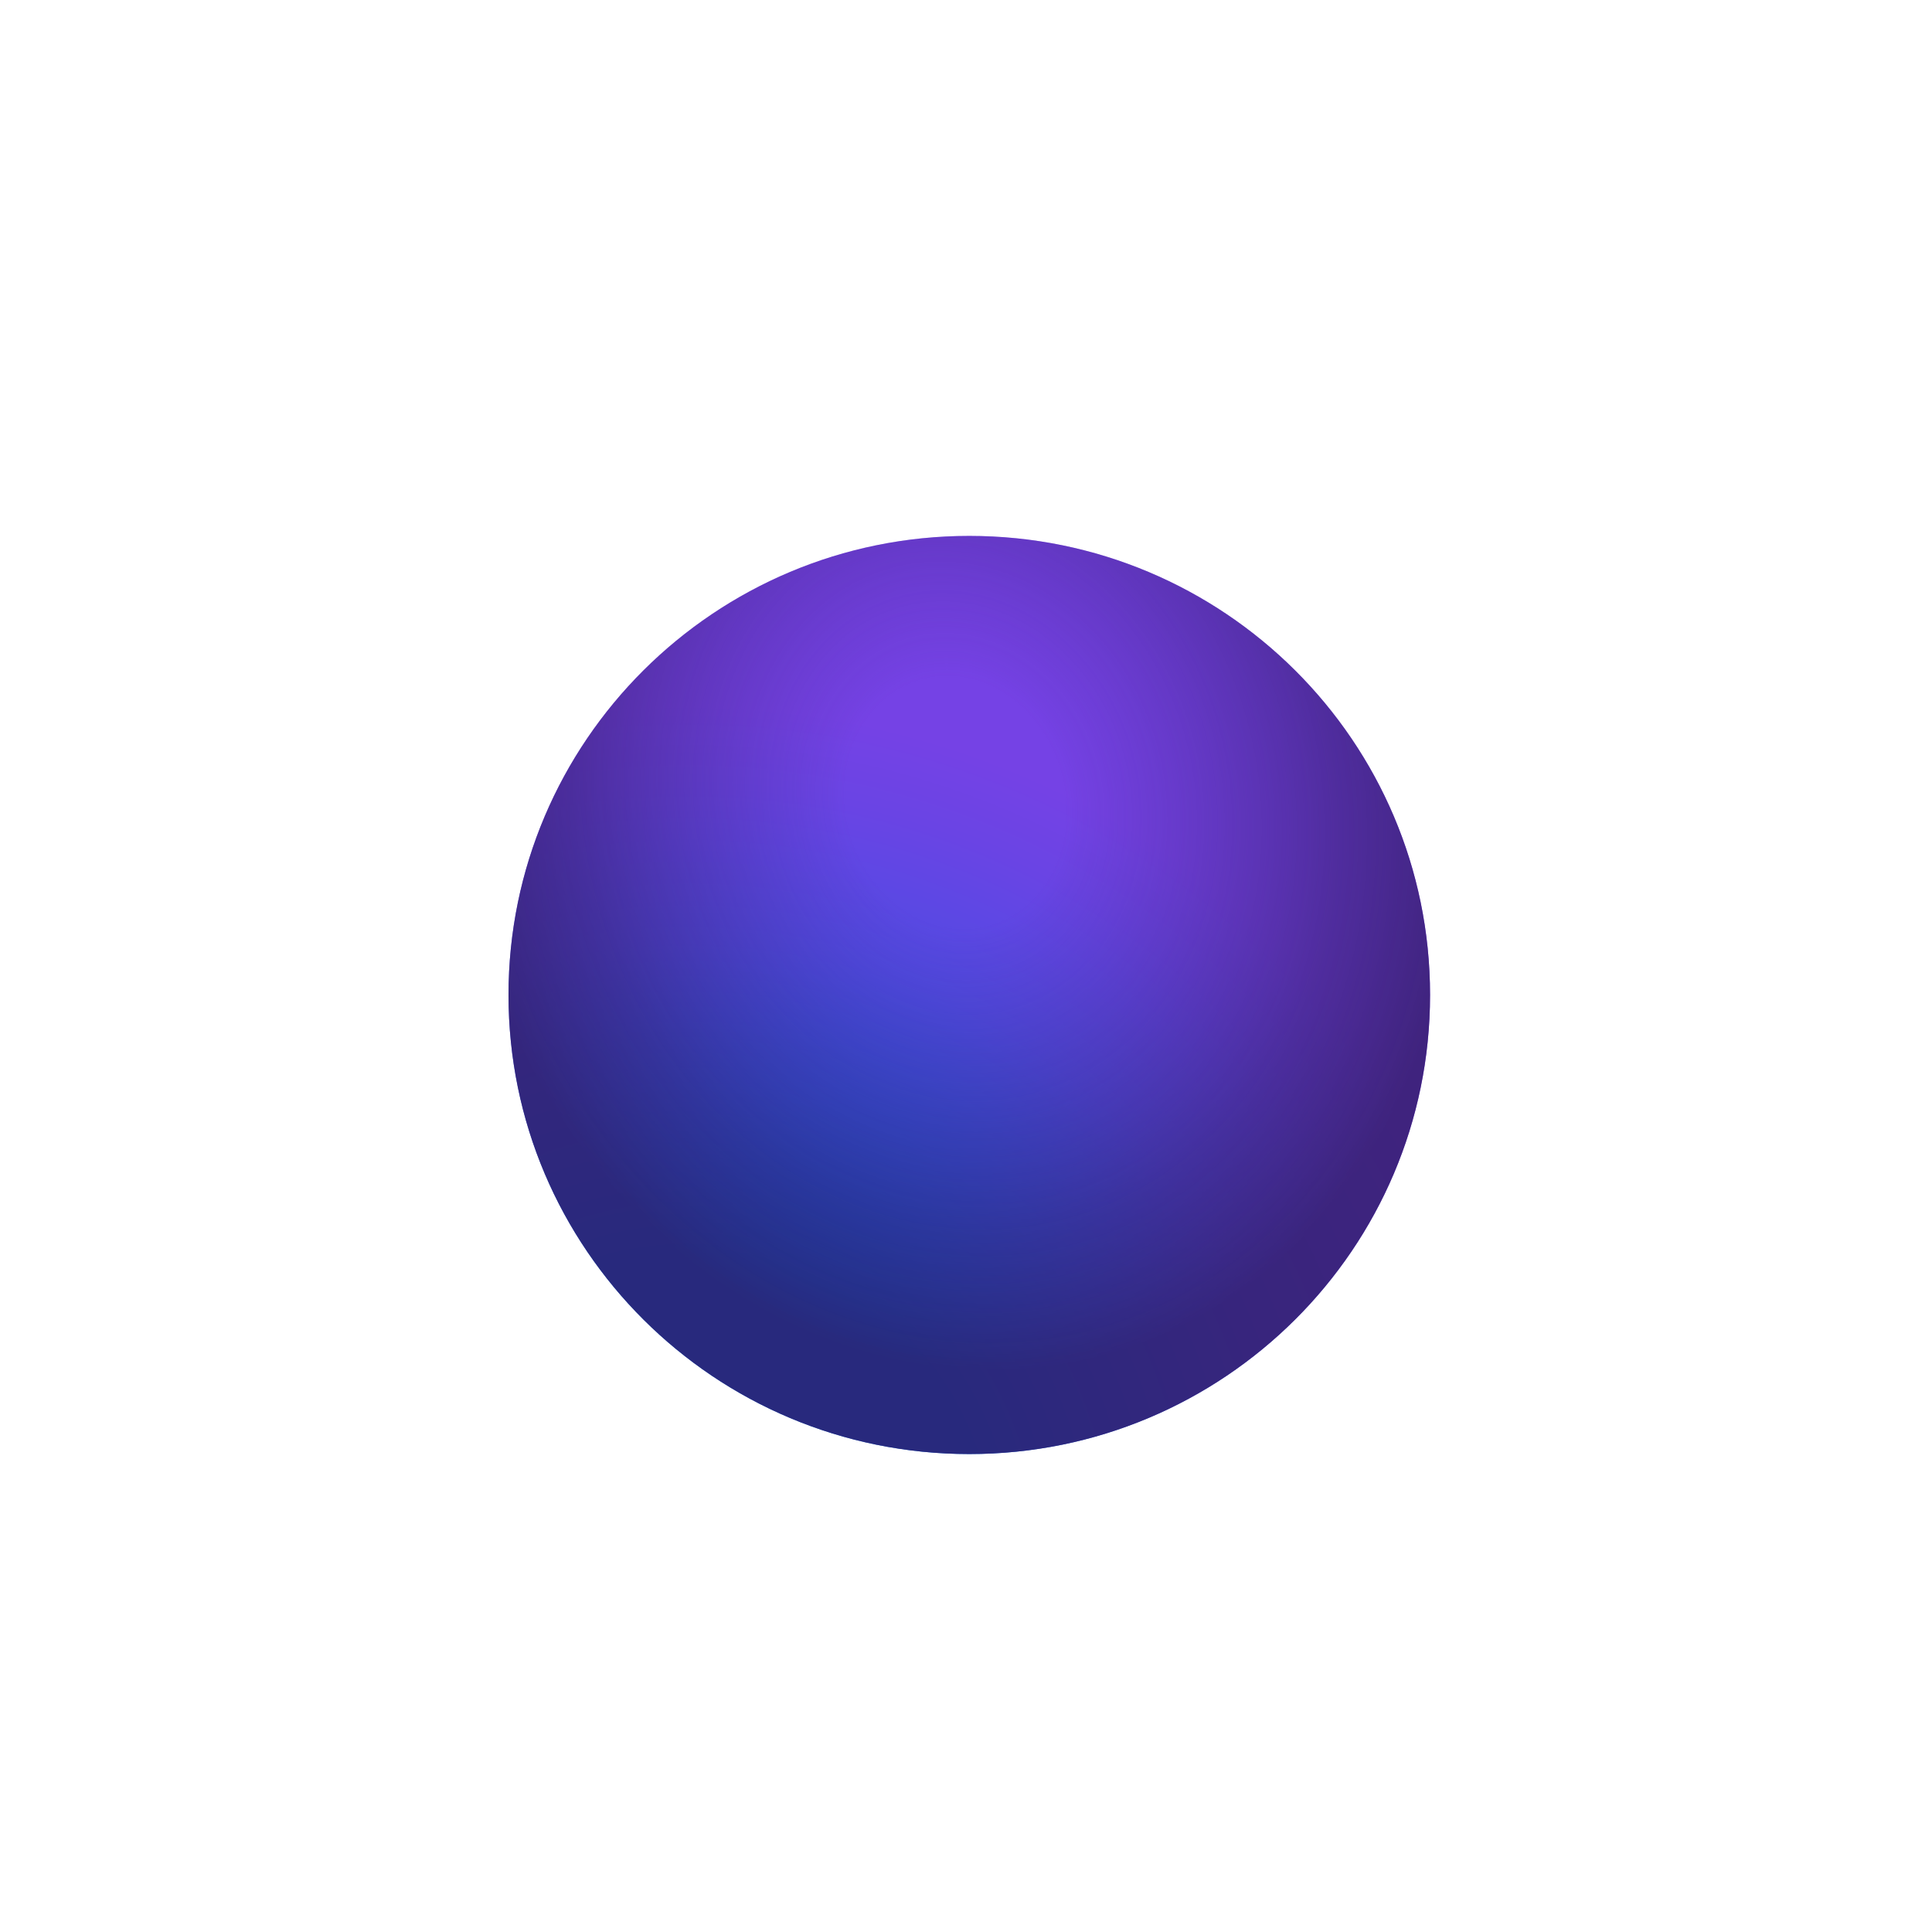
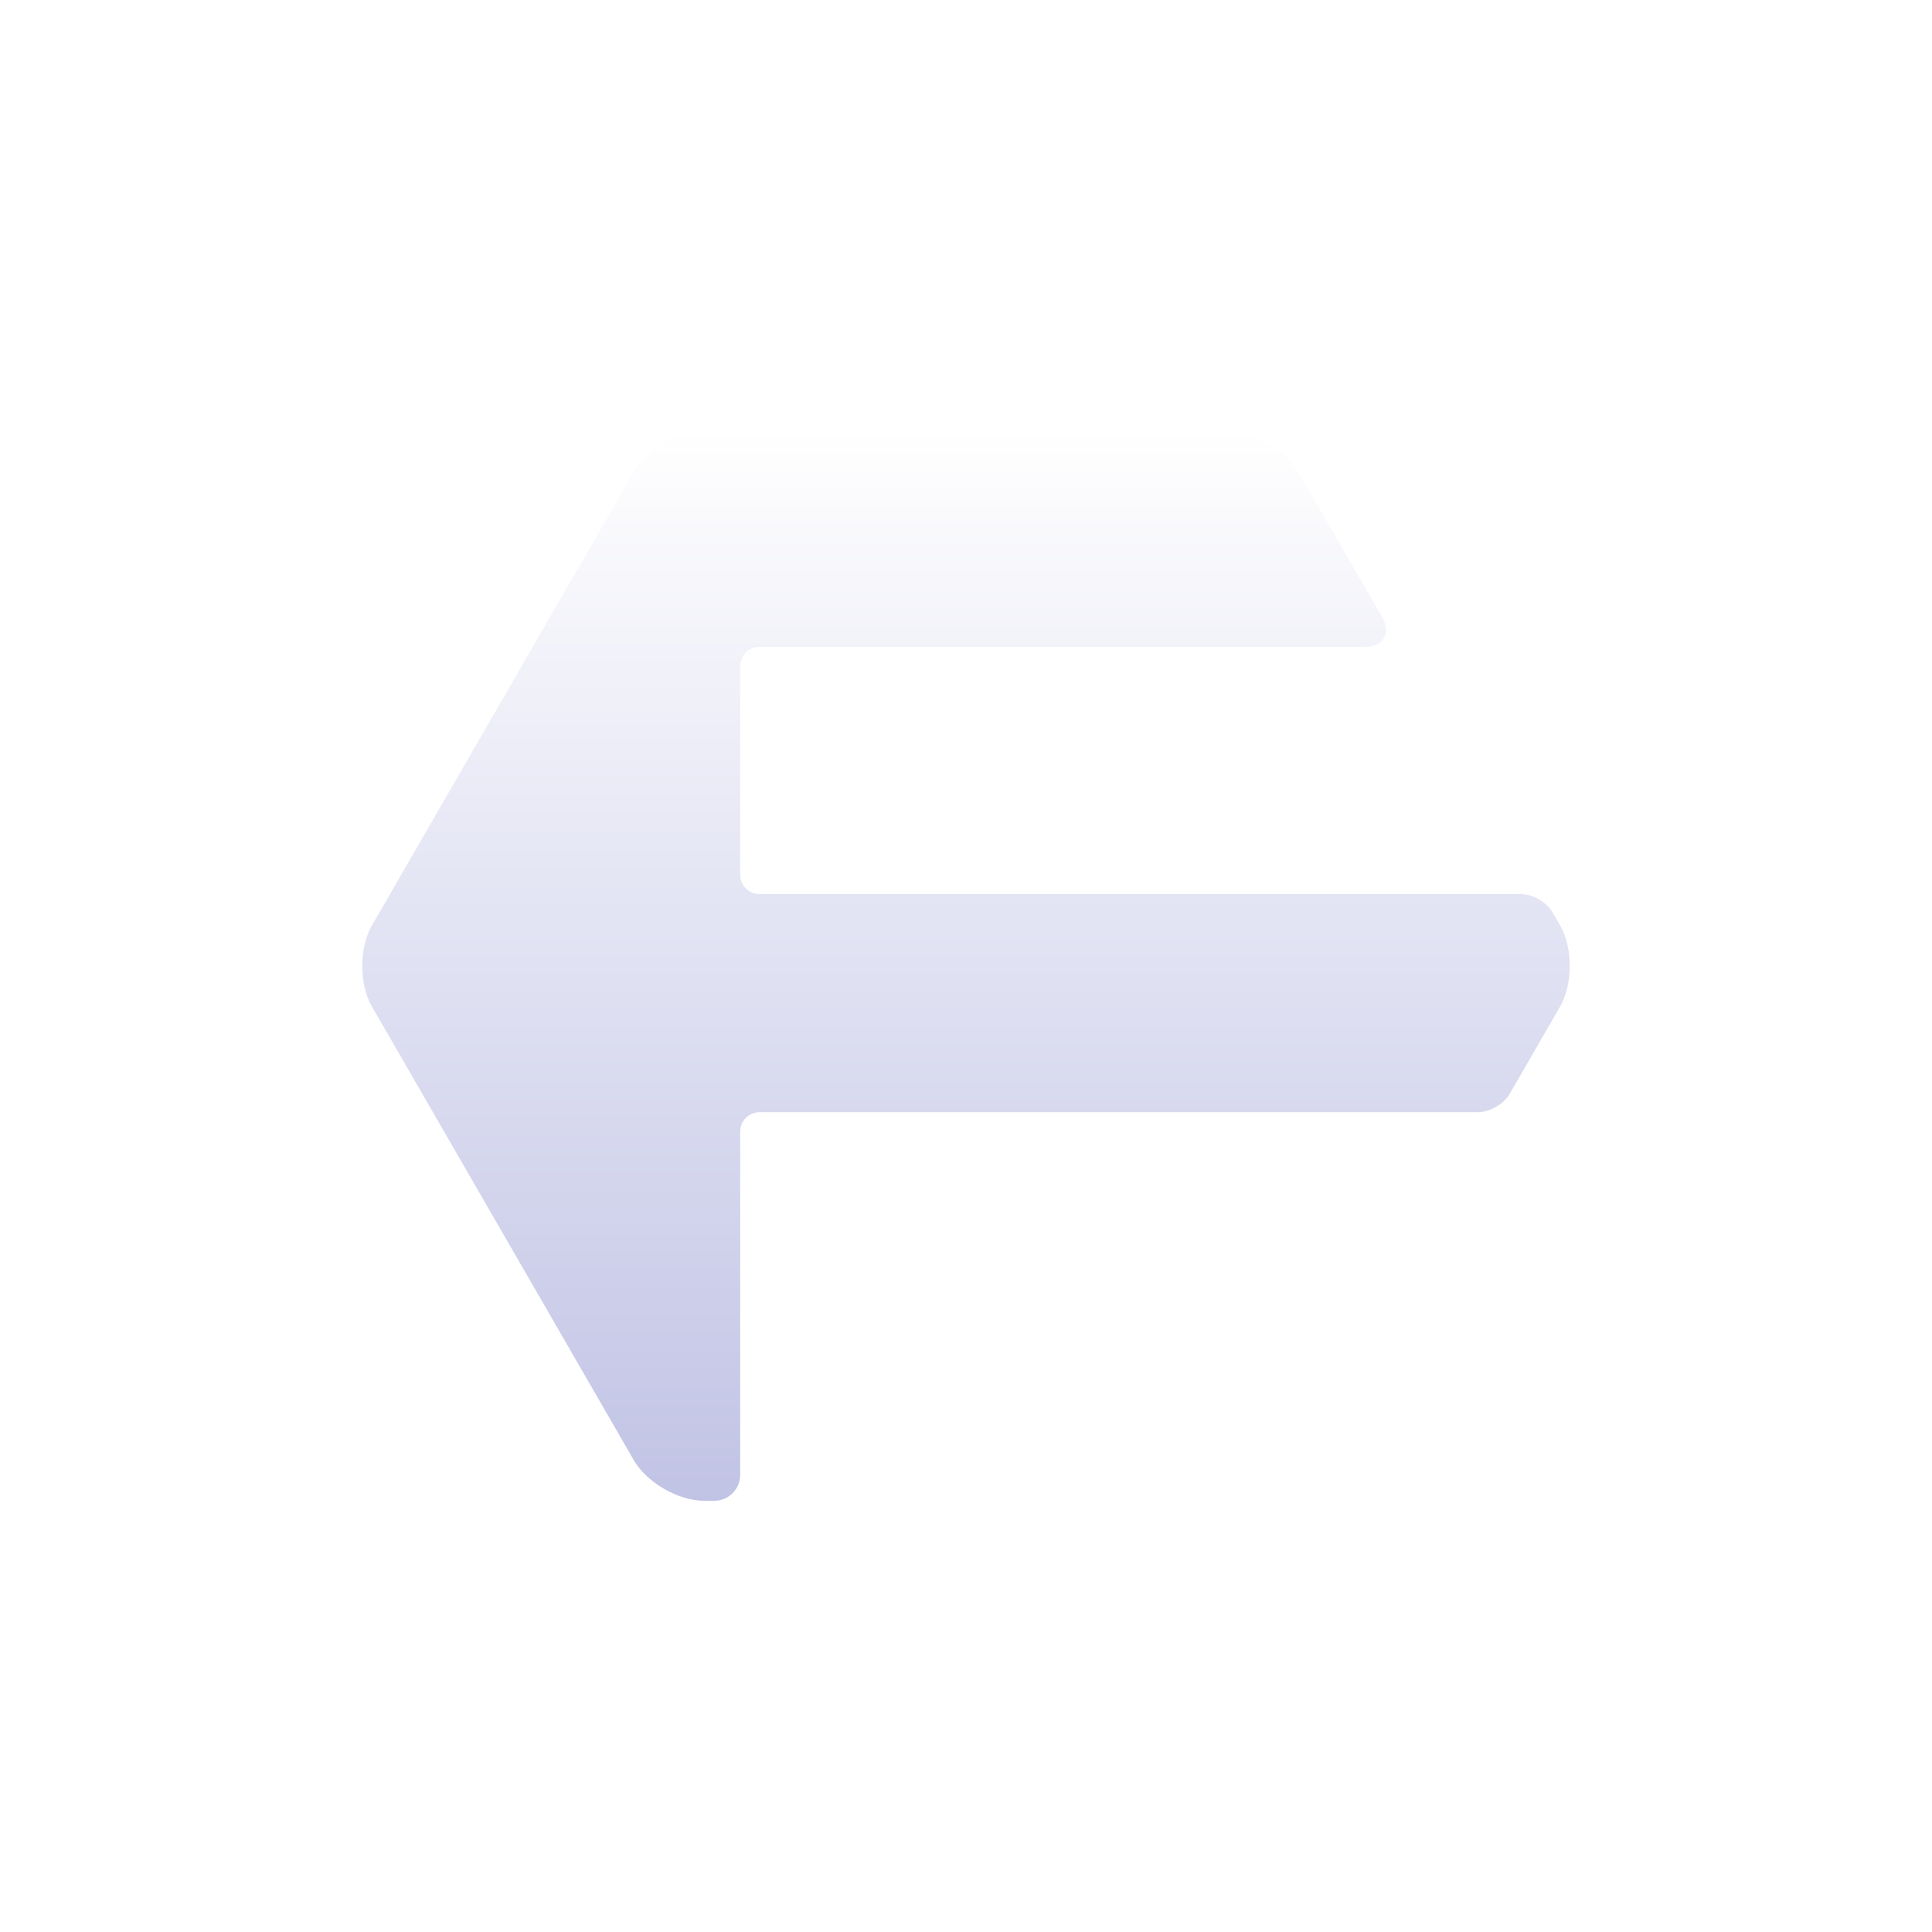
- <svg xmlns="http://www.w3.org/2000/svg" id="a" viewBox="0 0 512 512">
+ <svg xmlns="http://www.w3.org/2000/svg" height="1024" viewBox="0 0 1024 1024" width="1024">
  <defs>
-     <radialGradient id="b" cx="173.91" cy="411.71" fx="173.91" fy="411.71" r="269.43" gradientTransform="translate(6.38 -1.45) scale(1.01 1)" gradientUnits="userSpaceOnUse">
-       <stop offset=".29" stop-color="#0060df" />
-       <stop offset=".42" stop-color="#2357e0" />
-       <stop offset=".6" stop-color="#4f4be3" />
-       <stop offset=".75" stop-color="#6a44e4" />
-       <stop offset=".83" stop-color="#7542e5" />
-     </radialGradient>
-     <radialGradient id="c" cx="244.24" cy="214.48" fx="244.24" fy="214.48" r="135.21" gradientTransform="translate(-46.44 26.26) rotate(-13.44) scale(1.01 1.17) skewX(.37)" gradientUnits="userSpaceOnUse">
-       <stop offset=".21" stop-color="#45278d" stop-opacity="0" />
-       <stop offset=".25" stop-color="#43268a" stop-opacity=".06" />
-       <stop offset=".73" stop-color="#361e6e" stop-opacity=".59" />
-       <stop offset=".96" stop-color="#321c64" stop-opacity=".8" />
-     </radialGradient>
+     <linearGradient id="fgrad" gradientTransform="matrix(-1.40063 565.496 -565.496 -1.40063 514.381 228.772)" gradientUnits="userSpaceOnUse" x1="0" x2="1" y1="0" y2="0">
+       <stop offset="0" stop-color="#ffffff" />
+       <stop offset="1" stop-color="#c1c3e5" />
+     </linearGradient>
  </defs>
-   <ellipse cx="256.87" cy="263.68" rx="122.11" ry="121.66" fill="url(#b)" />
-   <ellipse cx="256.87" cy="263.68" rx="122.11" ry="121.66" fill="url(#c)" />
+   <path d="M373.216 228.553C359.478 228.553 342.778 238.208 335.909 250.105L197.152 490.448C190.283 502.346 190.283 521.654 197.152 533.552L335.909 773.895C342.778 785.792 359.478 795.447 373.216 795.447L378.583 795.447C386.173 795.447 392.325 789.294 392.325 781.705L392.325 599.79C392.325 594.098 396.939 589.484 402.631 589.484L783.369 589.484C789.509 589.484 796.959 585.206 800.09 579.903L826.848 533.552C833.717 521.654 833.717 502.346 826.848 490.448L822.742 483.363C819.732 478.15 812.416 473.916 806.397 473.915L402.631 473.915C396.939 473.915 392.325 469.301 392.325 463.609L392.325 353.14C392.325 347.448 396.939 342.834 402.631 342.834L723.169 342.834C733.358 342.834 737.5 335.684 732.429 326.865L688.091 250.105C681.222 238.208 664.522 228.553 650.784 228.553L373.216 228.553Z" fill="url(#fgrad)" fill-rule="nonzero" />
</svg>
